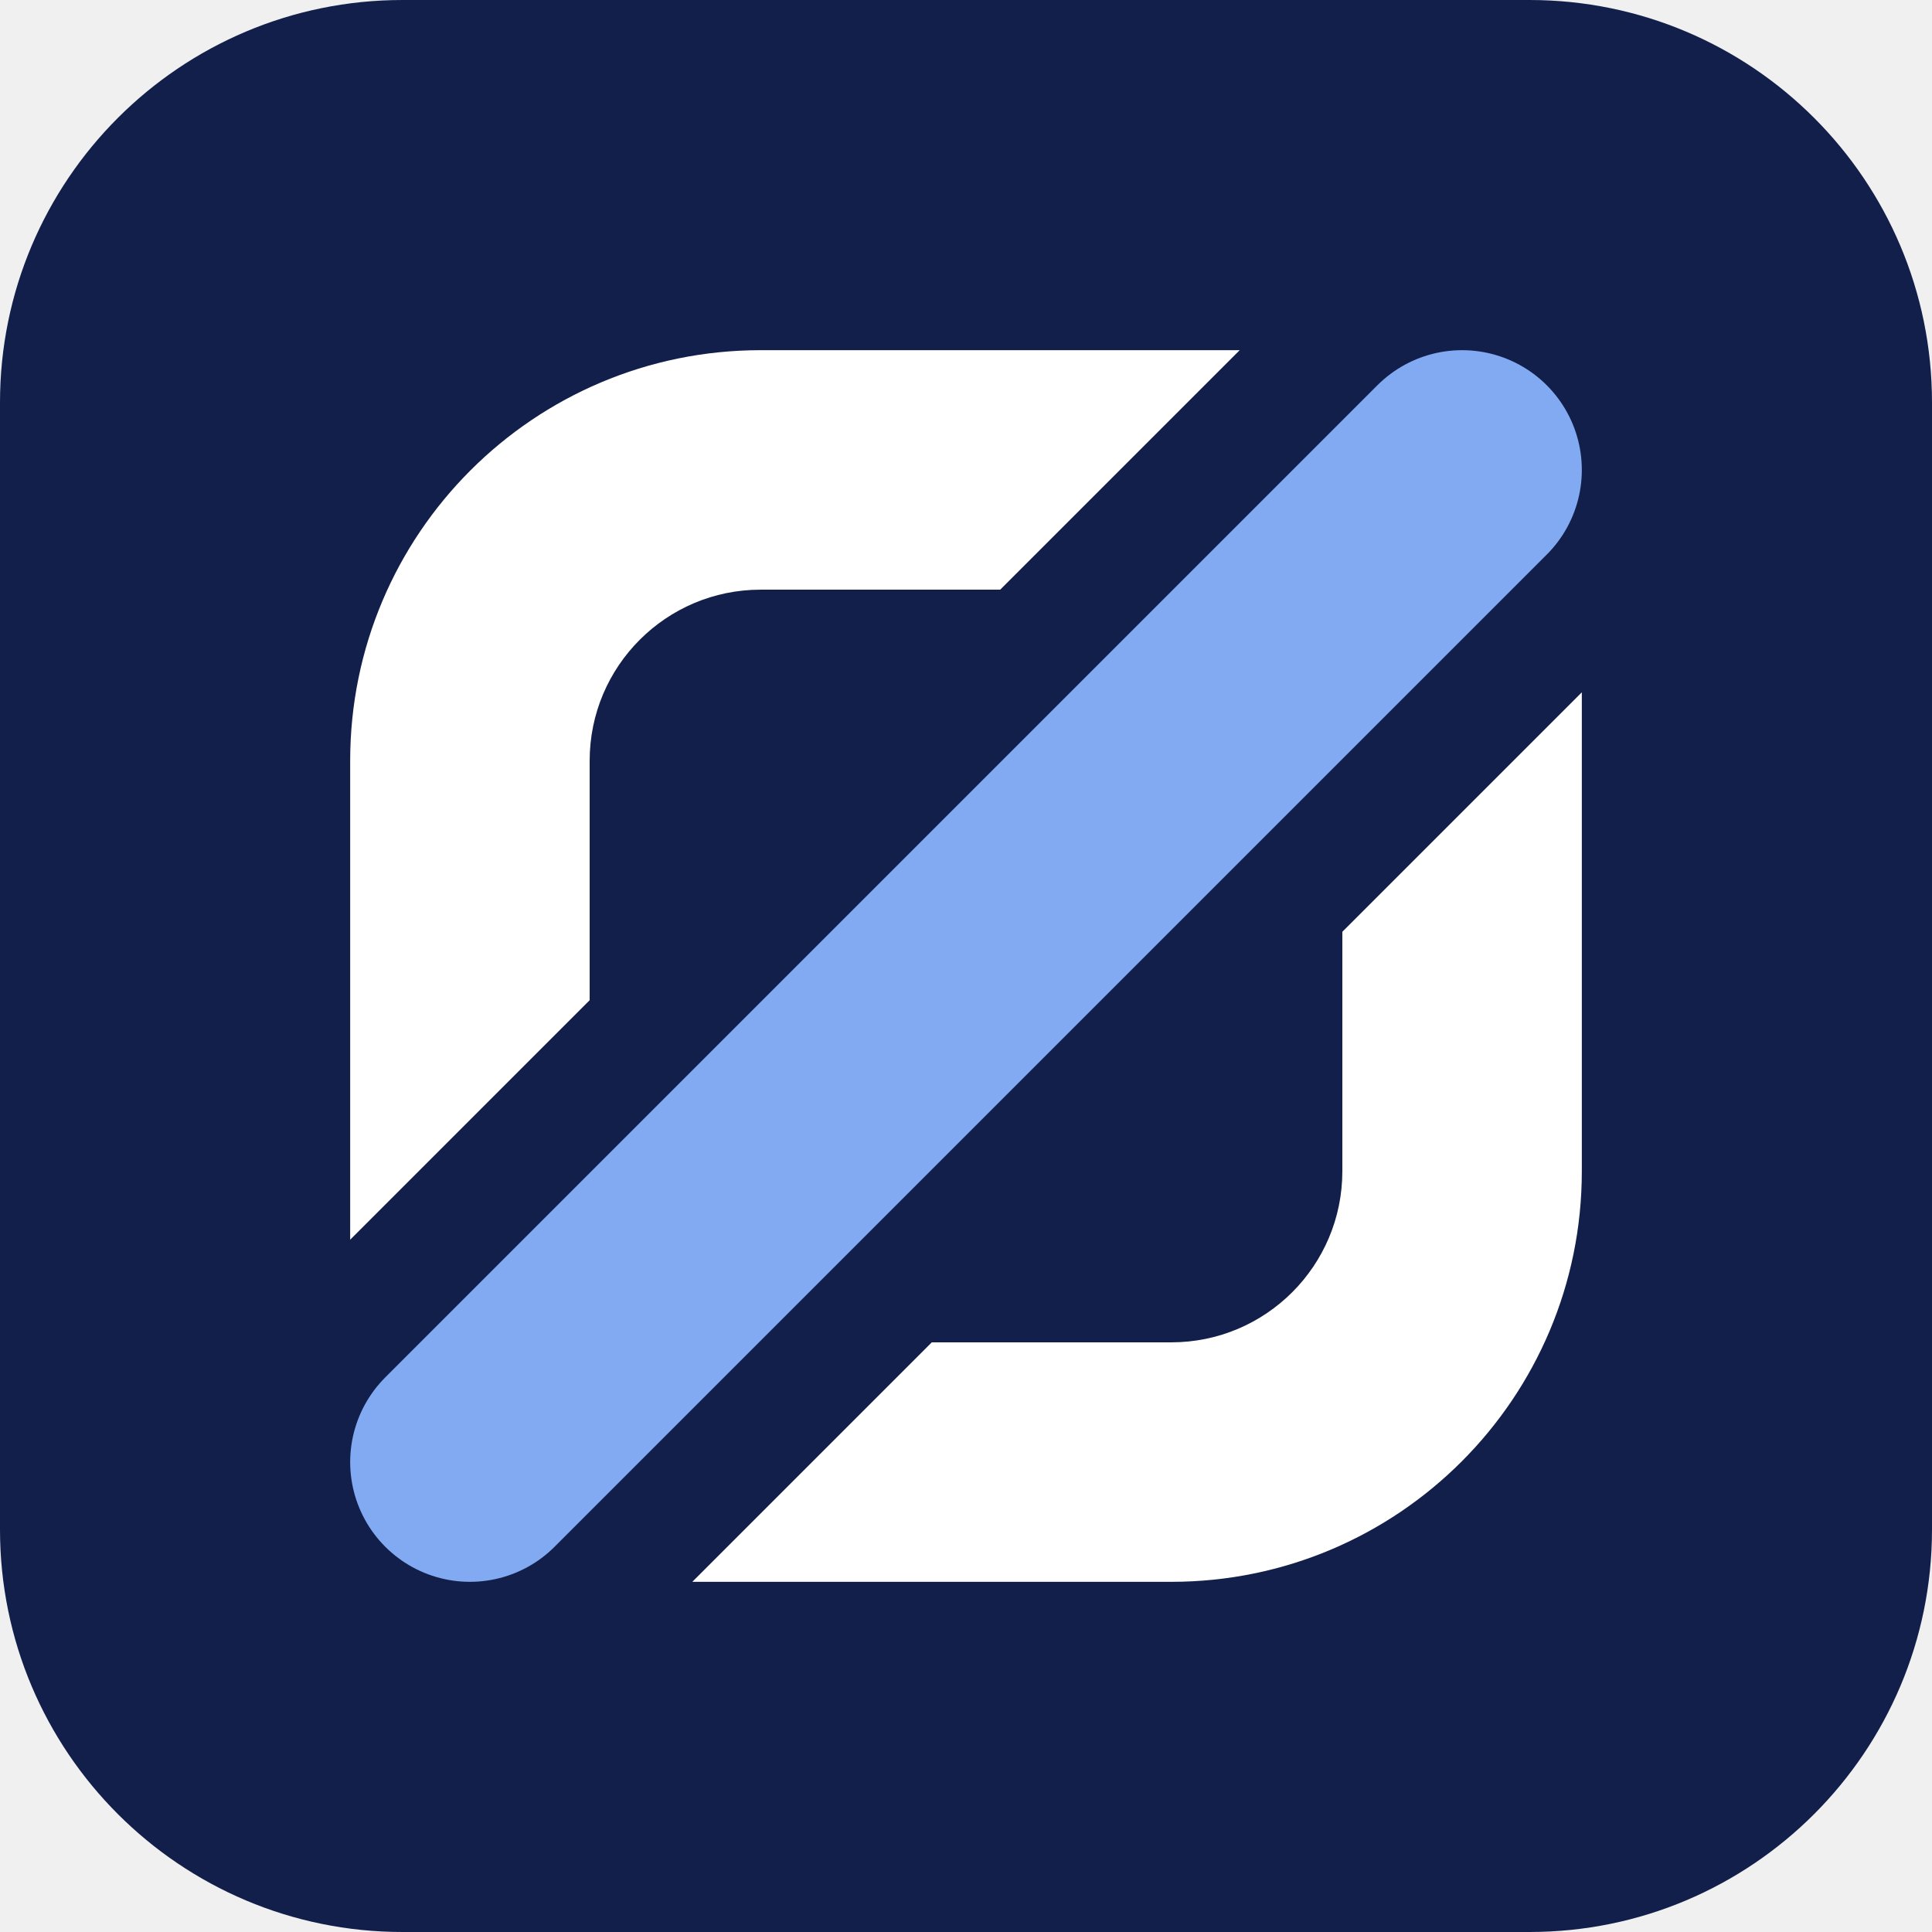
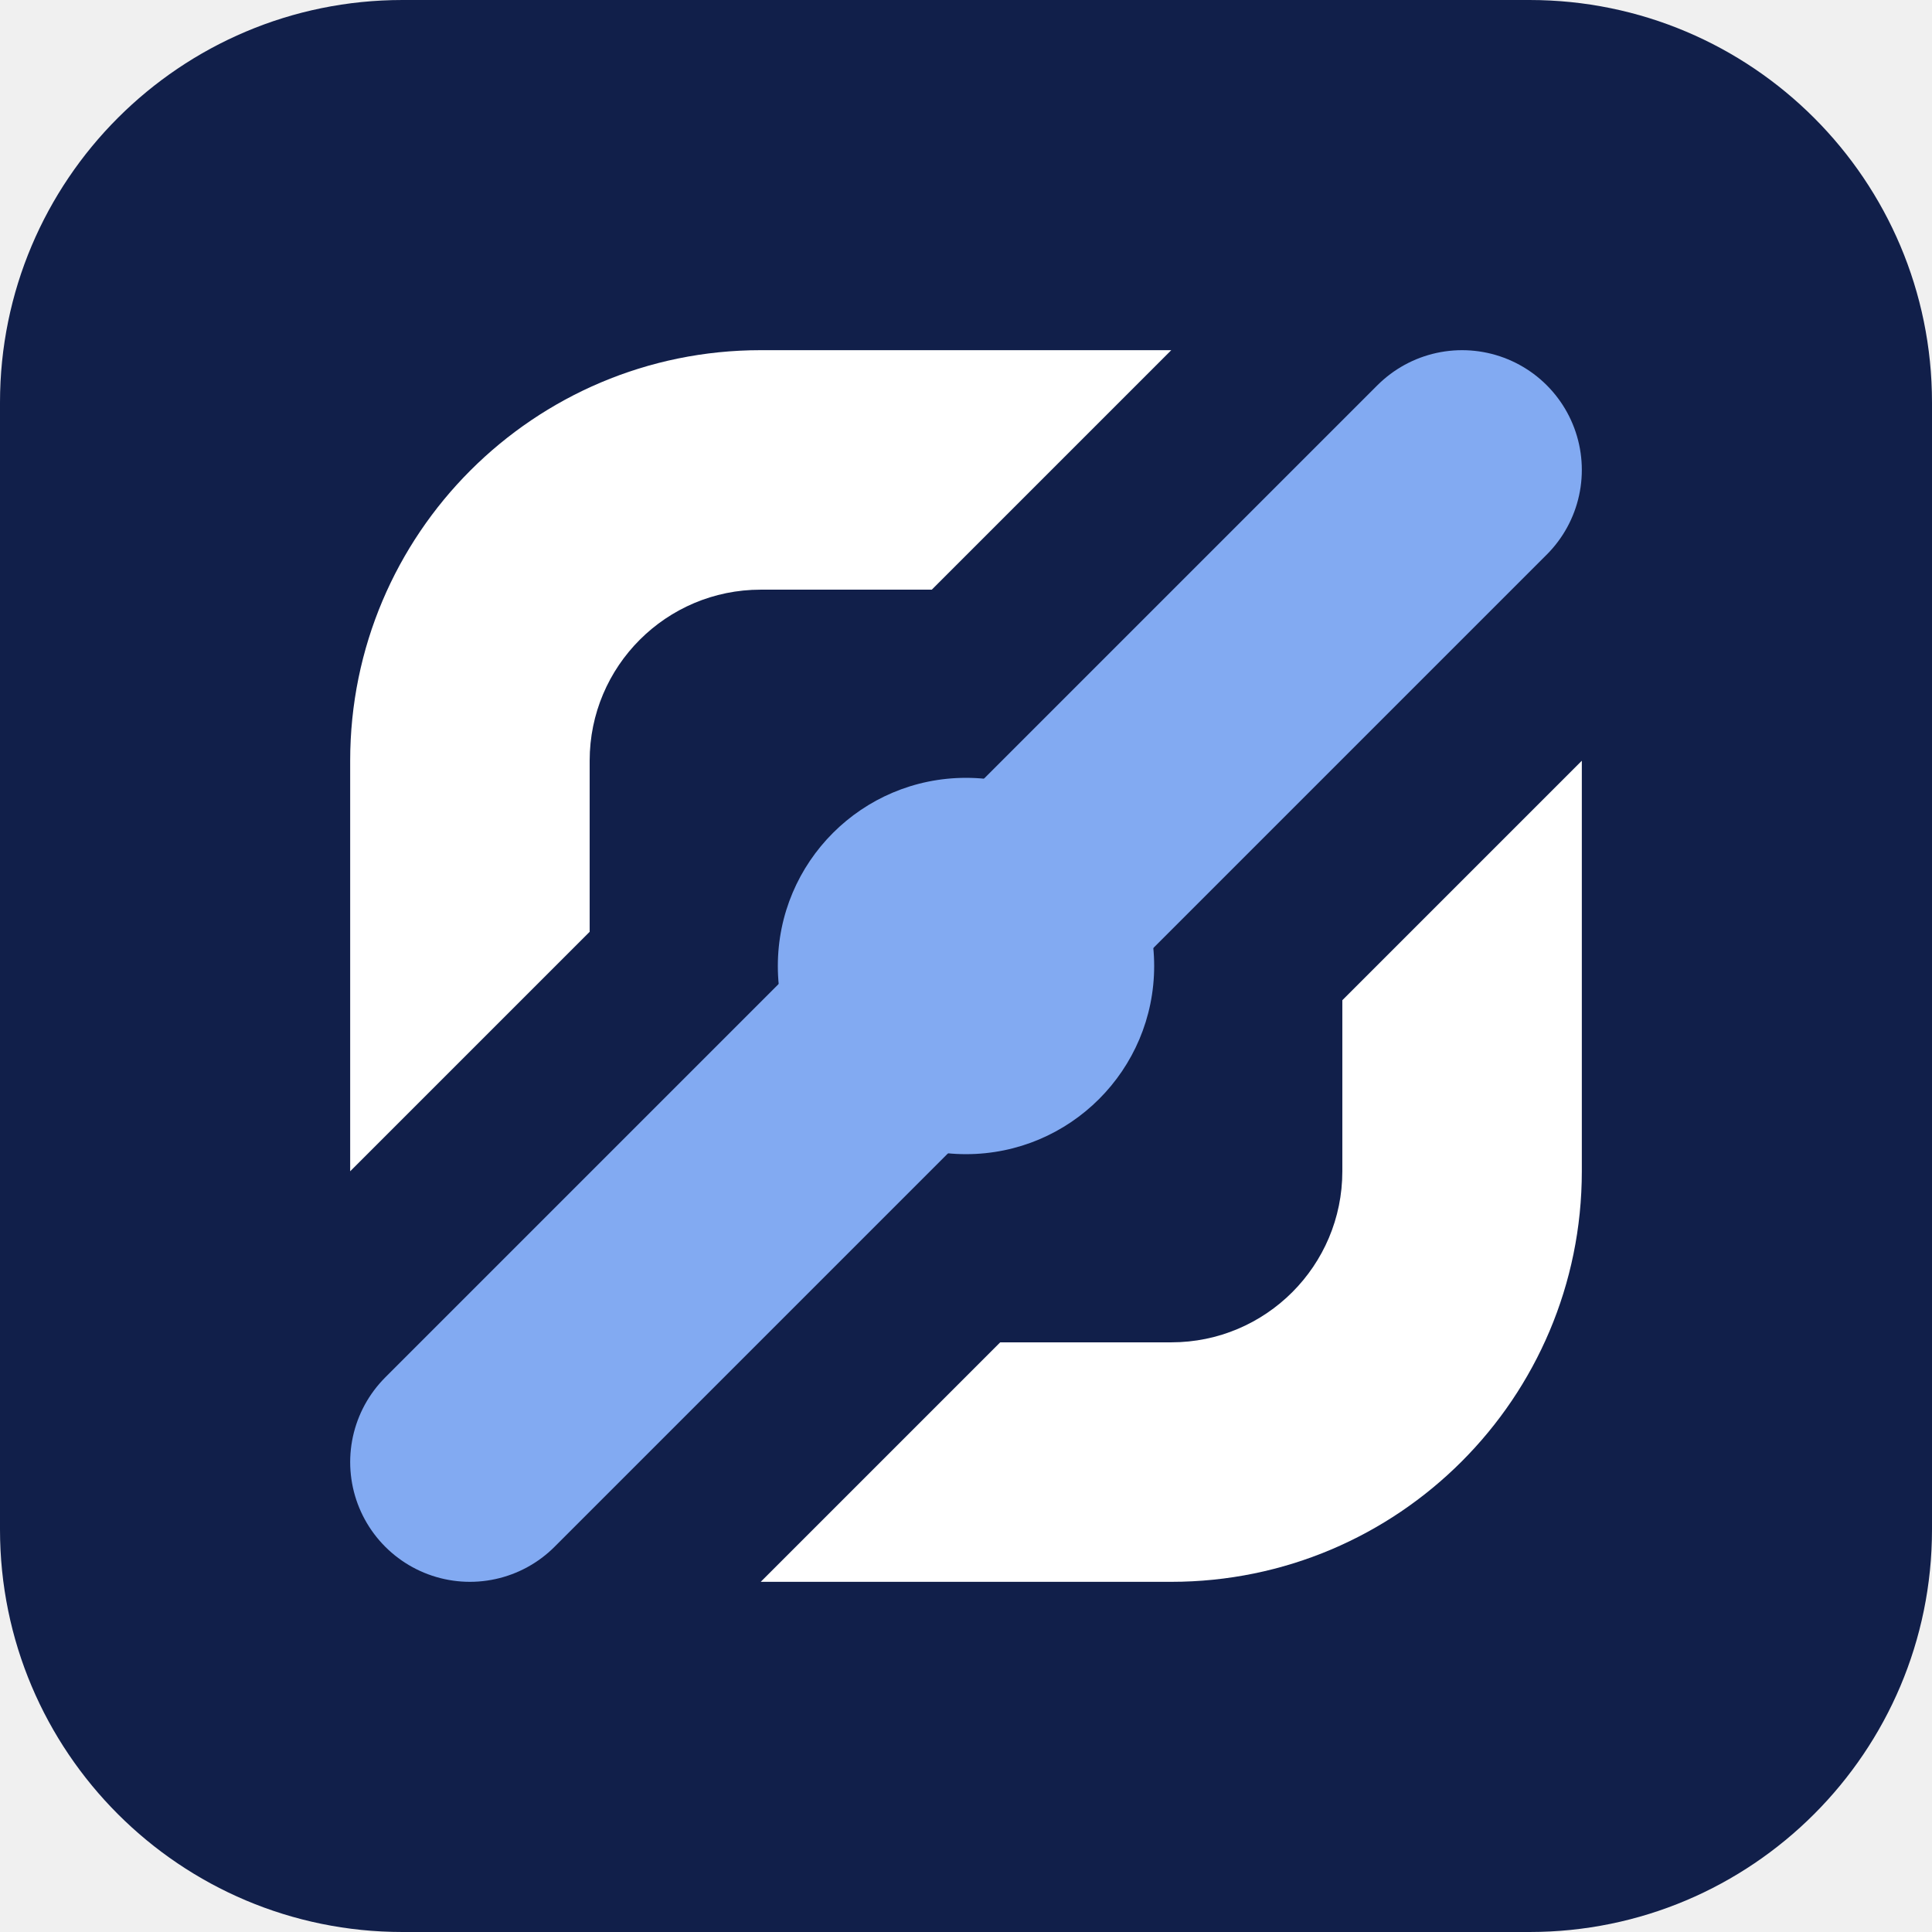
<svg xmlns="http://www.w3.org/2000/svg" viewBox="0 0 48 48" width="48" height="48" role="img" aria-label="InvoHub">
  <rect width="48" height="48" rx="10" fill="#111f4a" />
  <g transform="translate(3.6 3.6) scale(0.85)" fill="none">
    <g fill="#ffffff">
-       <path d="M32 6H18A12 12 0 0 0 6 18V32L13 25V18A5 5 0 0 1 18 13H25Z" />
-       <path d="M16 42H30A12 12 0 0 0 42 30V16L35 23V30A5 5 0 0 1 30 35H23Z" />
+       <path d="M30 6H18A12 12 0 0 0 6 18V30L13 23V18A5 5 0 0 1 18 13H23Z" />
+       <path d="M18 42H30A12 12 0 0 0 42 30V18L35 25V30A5 5 0 0 1 30 35H25Z" />
    </g>
    <path d="M9.5 38.5L38.5 9.5" stroke="#82aaf2" stroke-width="7" stroke-linecap="round" />
+     <circle cx="24" cy="24" r="5.5" fill="#82aaf2" />
  </g>
</svg>
